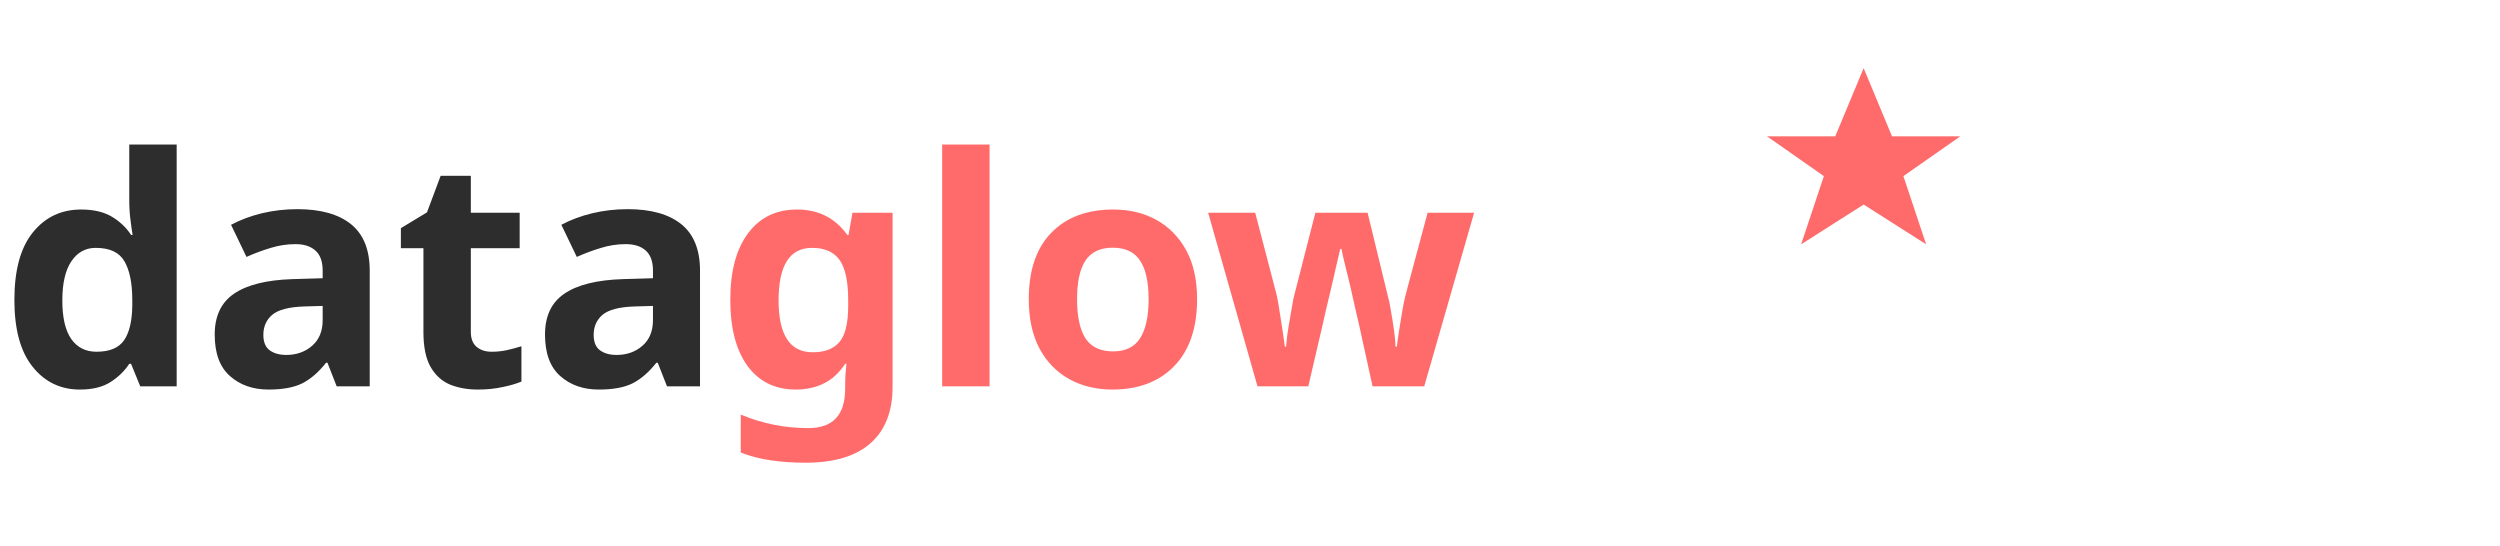
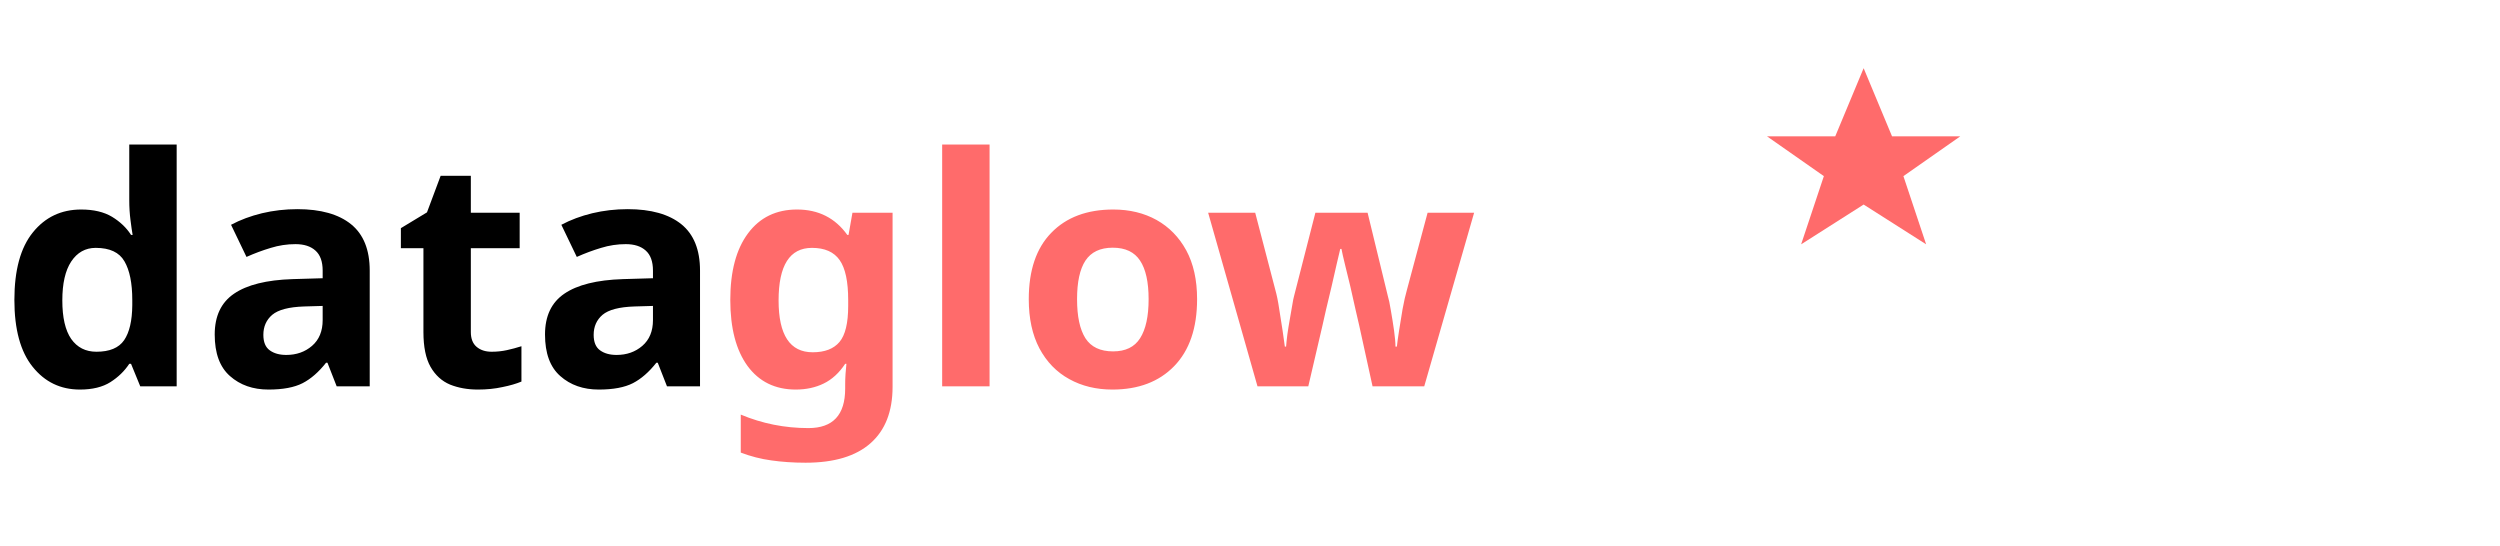
<svg xmlns="http://www.w3.org/2000/svg" width="220" height="48" viewBox="0 0 220 48" fill="none" aria-label="DATAGLOW">
-   <text x="0" y="34" font-family="Poppins, sans-serif" font-weight="600" font-size="28" fill="#2D2D2D">data</text>
+   <text x="0" y="34" font-family="Poppins, sans-serif" font-weight="600" font-size="28" fill="currentColor">data</text>
  <text x="63" y="34" font-family="Poppins, sans-serif" font-weight="600" font-size="28" fill="#FF6B6B">glow</text>
  <path d="M164 6 L166.5 12 L172.5 12 L167.5 15.5 L169.5 21.5 L164 18 L158.5 21.5 L160.5 15.5 L155.5 12 L161.5 12 Z" fill="#FF6B6B" />
</svg>
